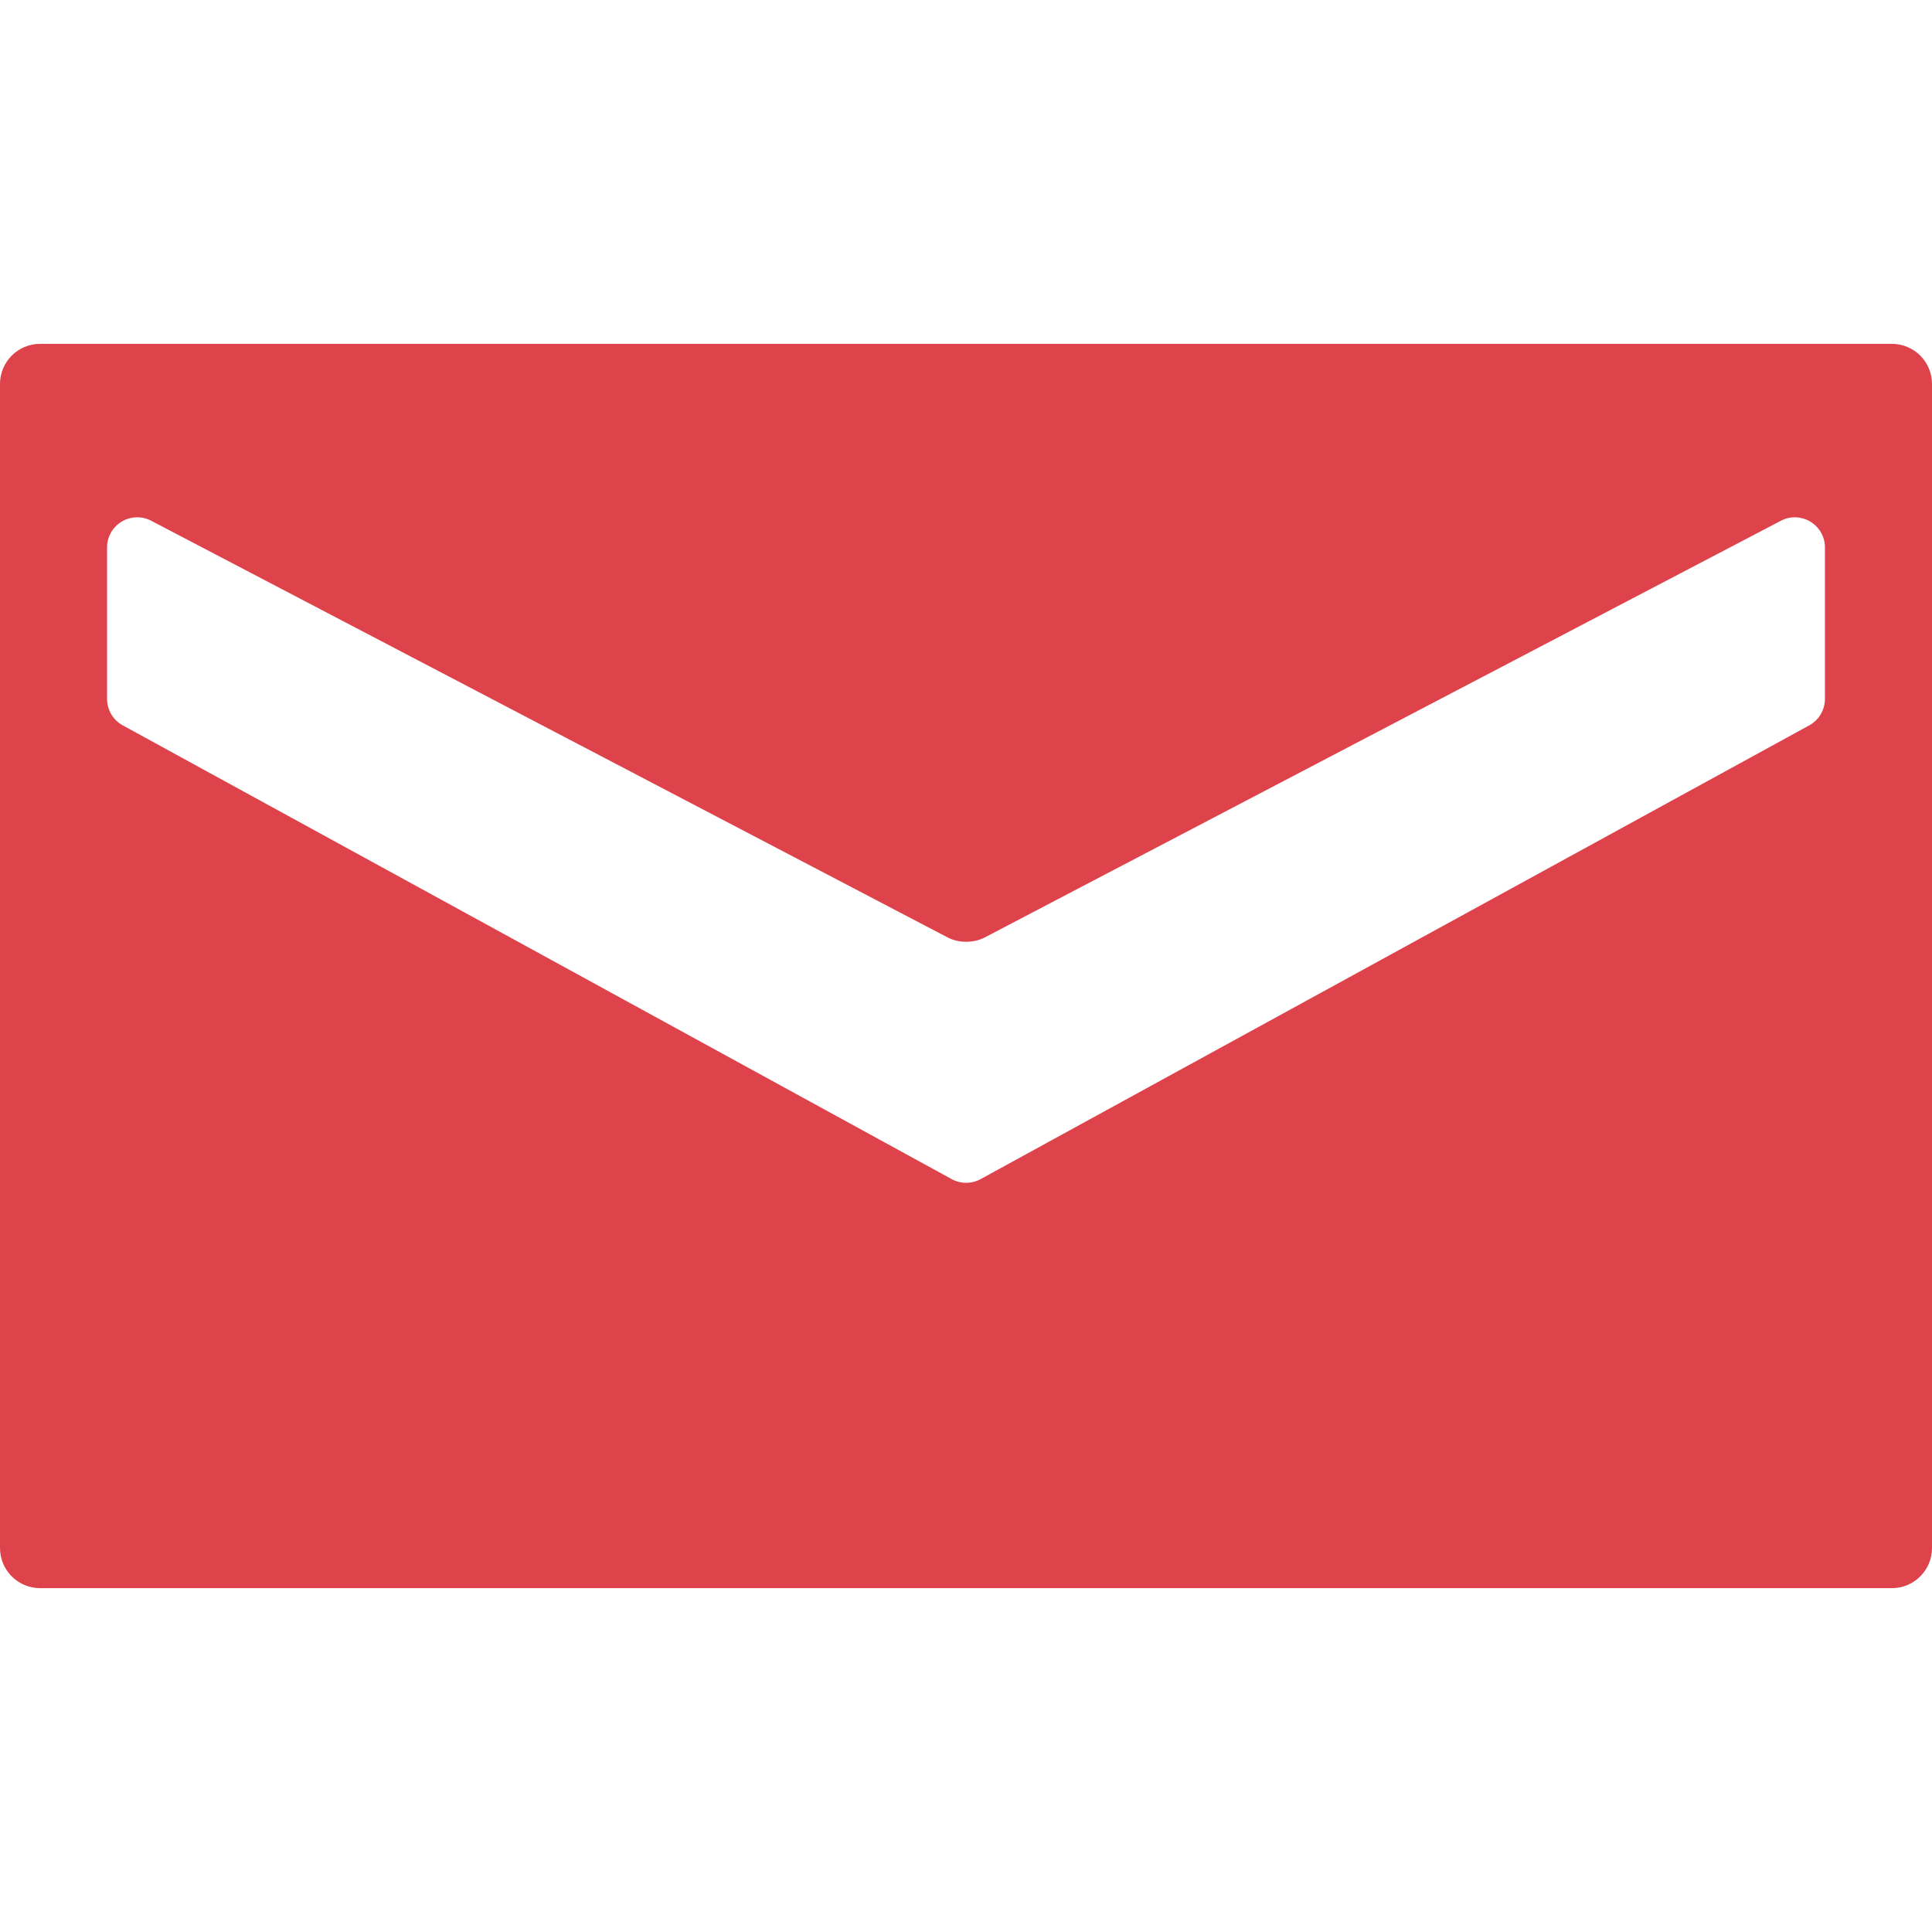
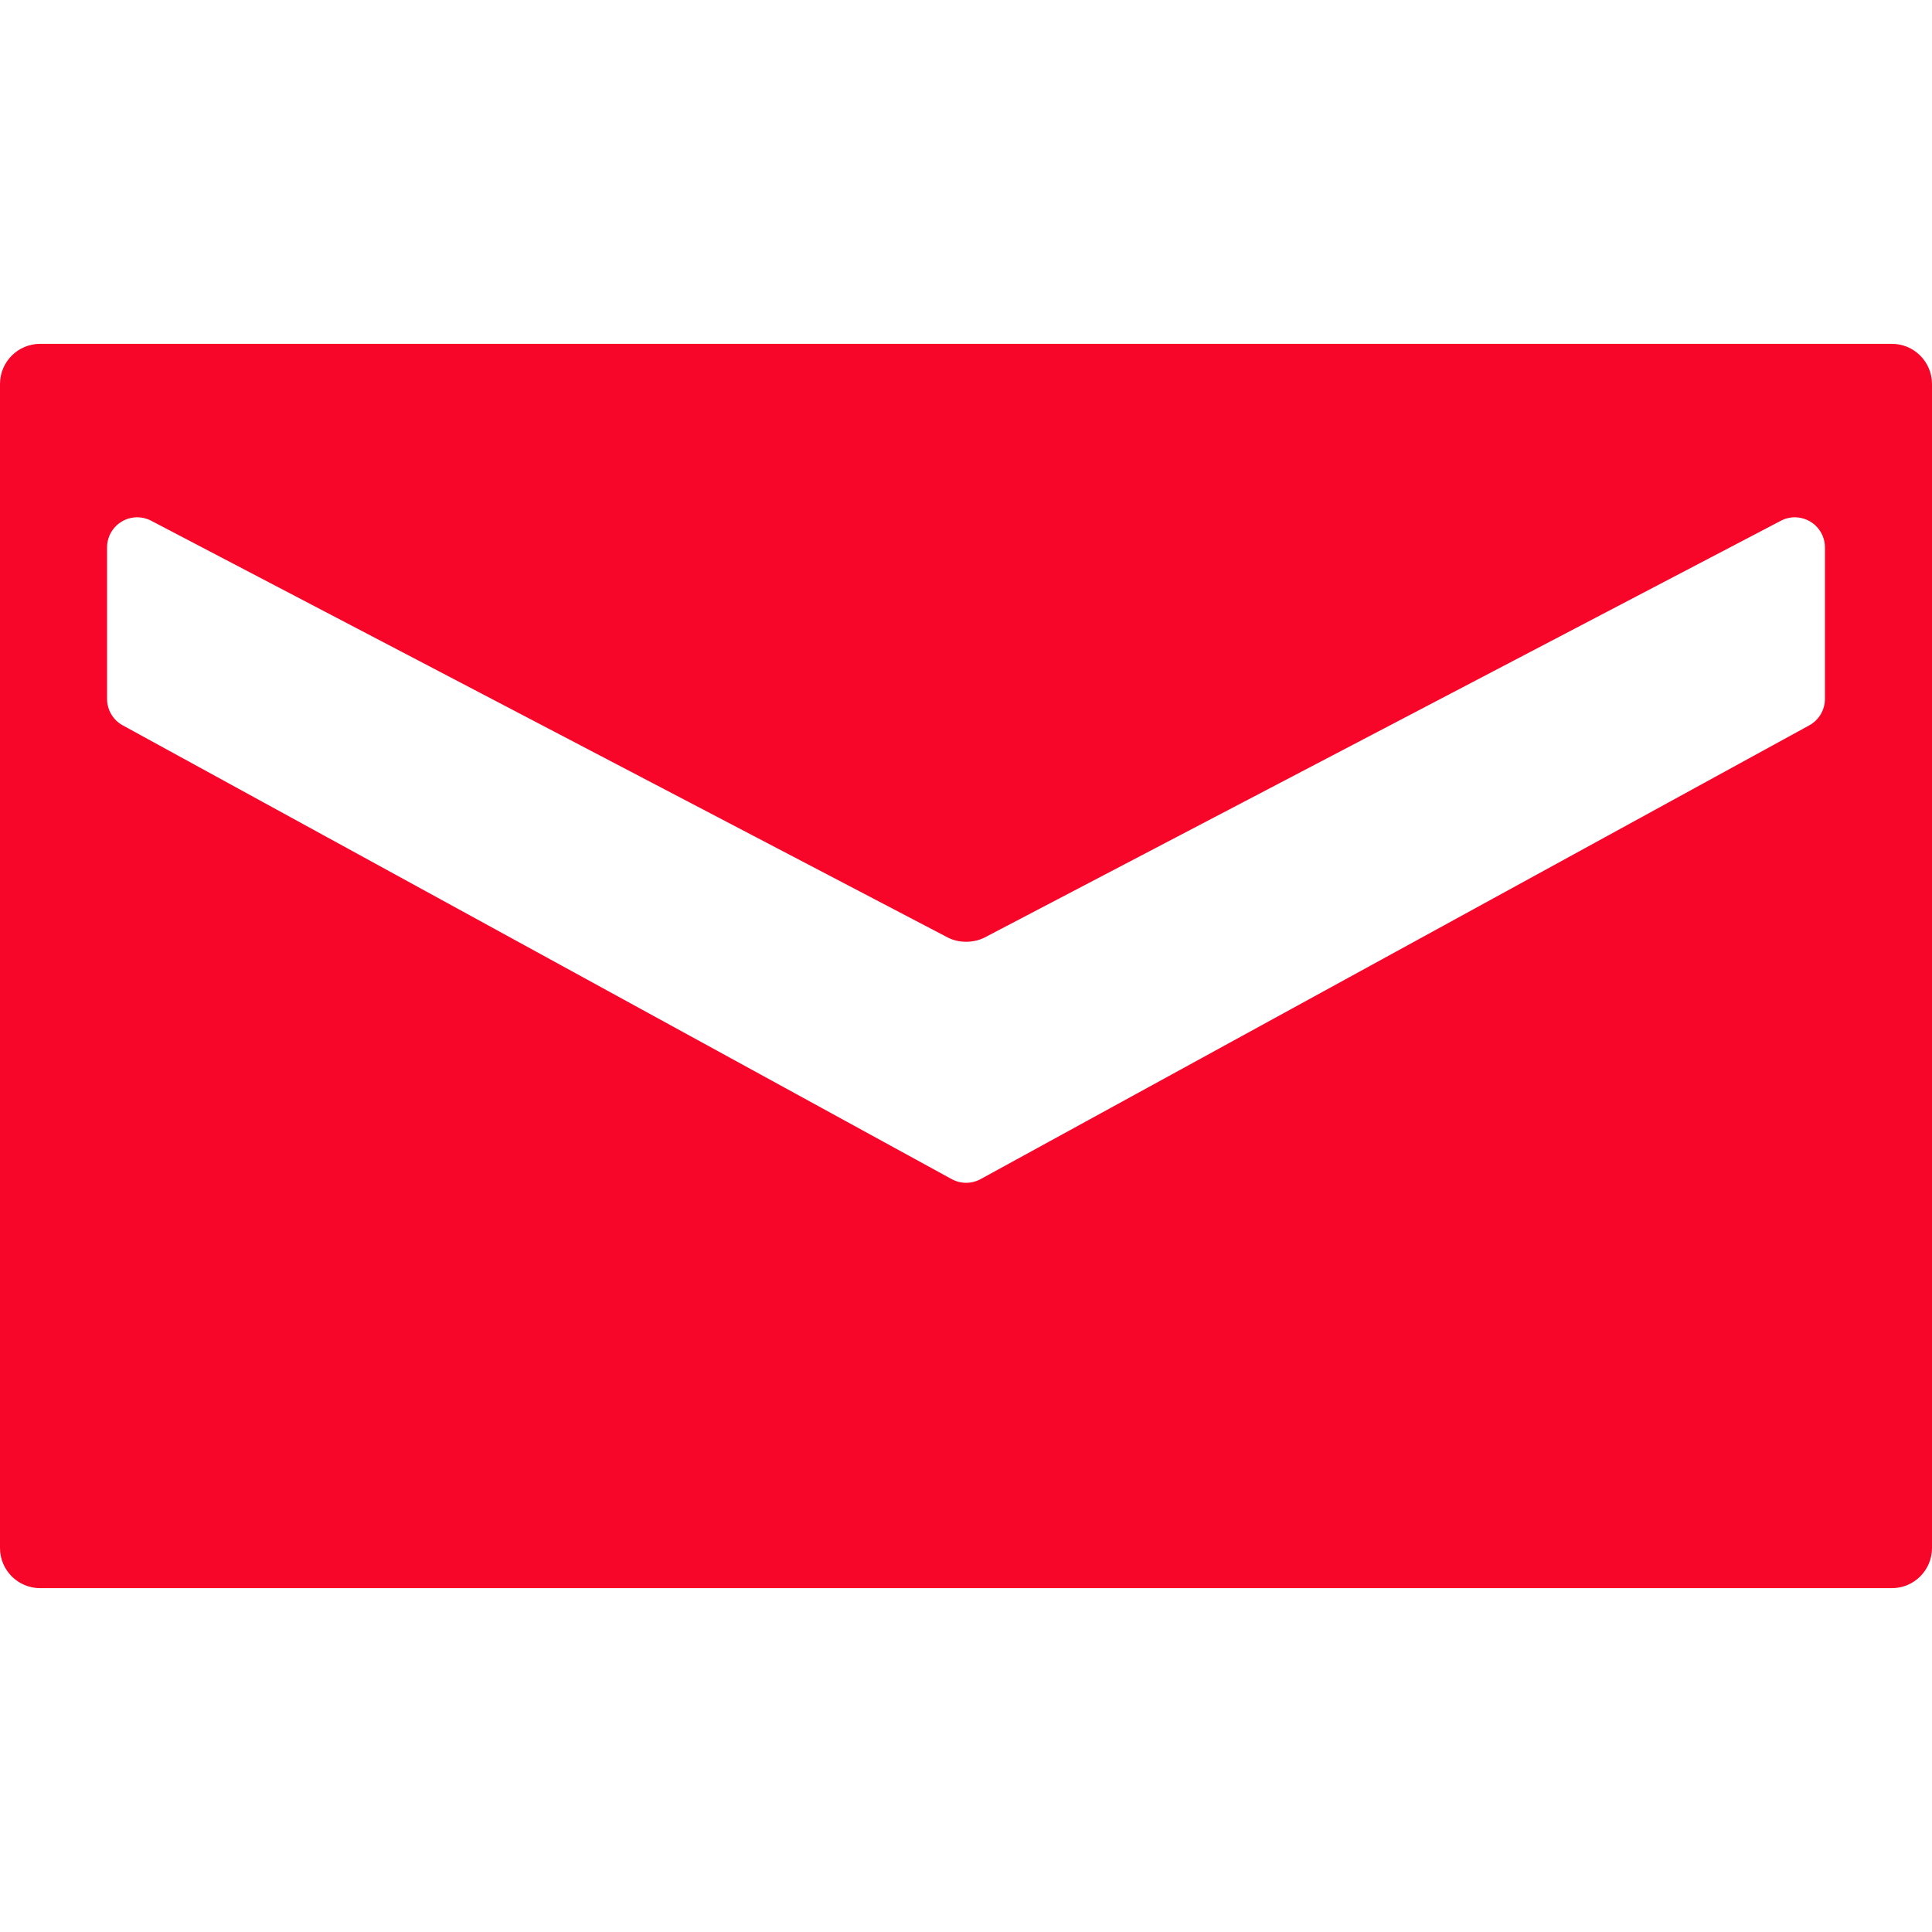
- <svg xmlns="http://www.w3.org/2000/svg" fill="#de424a" version="1.1" id="Capa_1" width="800px" height="800px" viewBox="0 0 96.264 96.264" xml:space="preserve">
+ <svg xmlns="http://www.w3.org/2000/svg" fill="#f70629" version="1.1" id="Capa_1" width="800px" height="800px" viewBox="0 0 96.264 96.264" xml:space="preserve">
  <g>
    <path d="M94.264,17.132H2c-1.104,0-2,0.896-2,2v58c0,1.104,0.896,2,2,2h92.264c1.104,0,2-0.896,2-2v-58   C96.264,18.028,95.367,17.132,94.264,17.132z M90.929,34.825c0,0.548-0.299,1.052-0.778,1.315l-41.29,22.61   c-0.225,0.123-0.473,0.185-0.721,0.185s-0.496-0.062-0.721-0.184L6.115,36.141c-0.481-0.263-0.78-0.768-0.78-1.316v-7.55   c0-0.525,0.274-1.011,0.724-1.283c0.447-0.271,1.008-0.29,1.472-0.046l39.684,20.762c0.552,0.29,1.301,0.289,1.855-0.001   l39.664-20.76c0.463-0.244,1.021-0.226,1.472,0.046c0.448,0.272,0.724,0.758,0.724,1.283L90.929,34.825L90.929,34.825z" />
  </g>
</svg>
